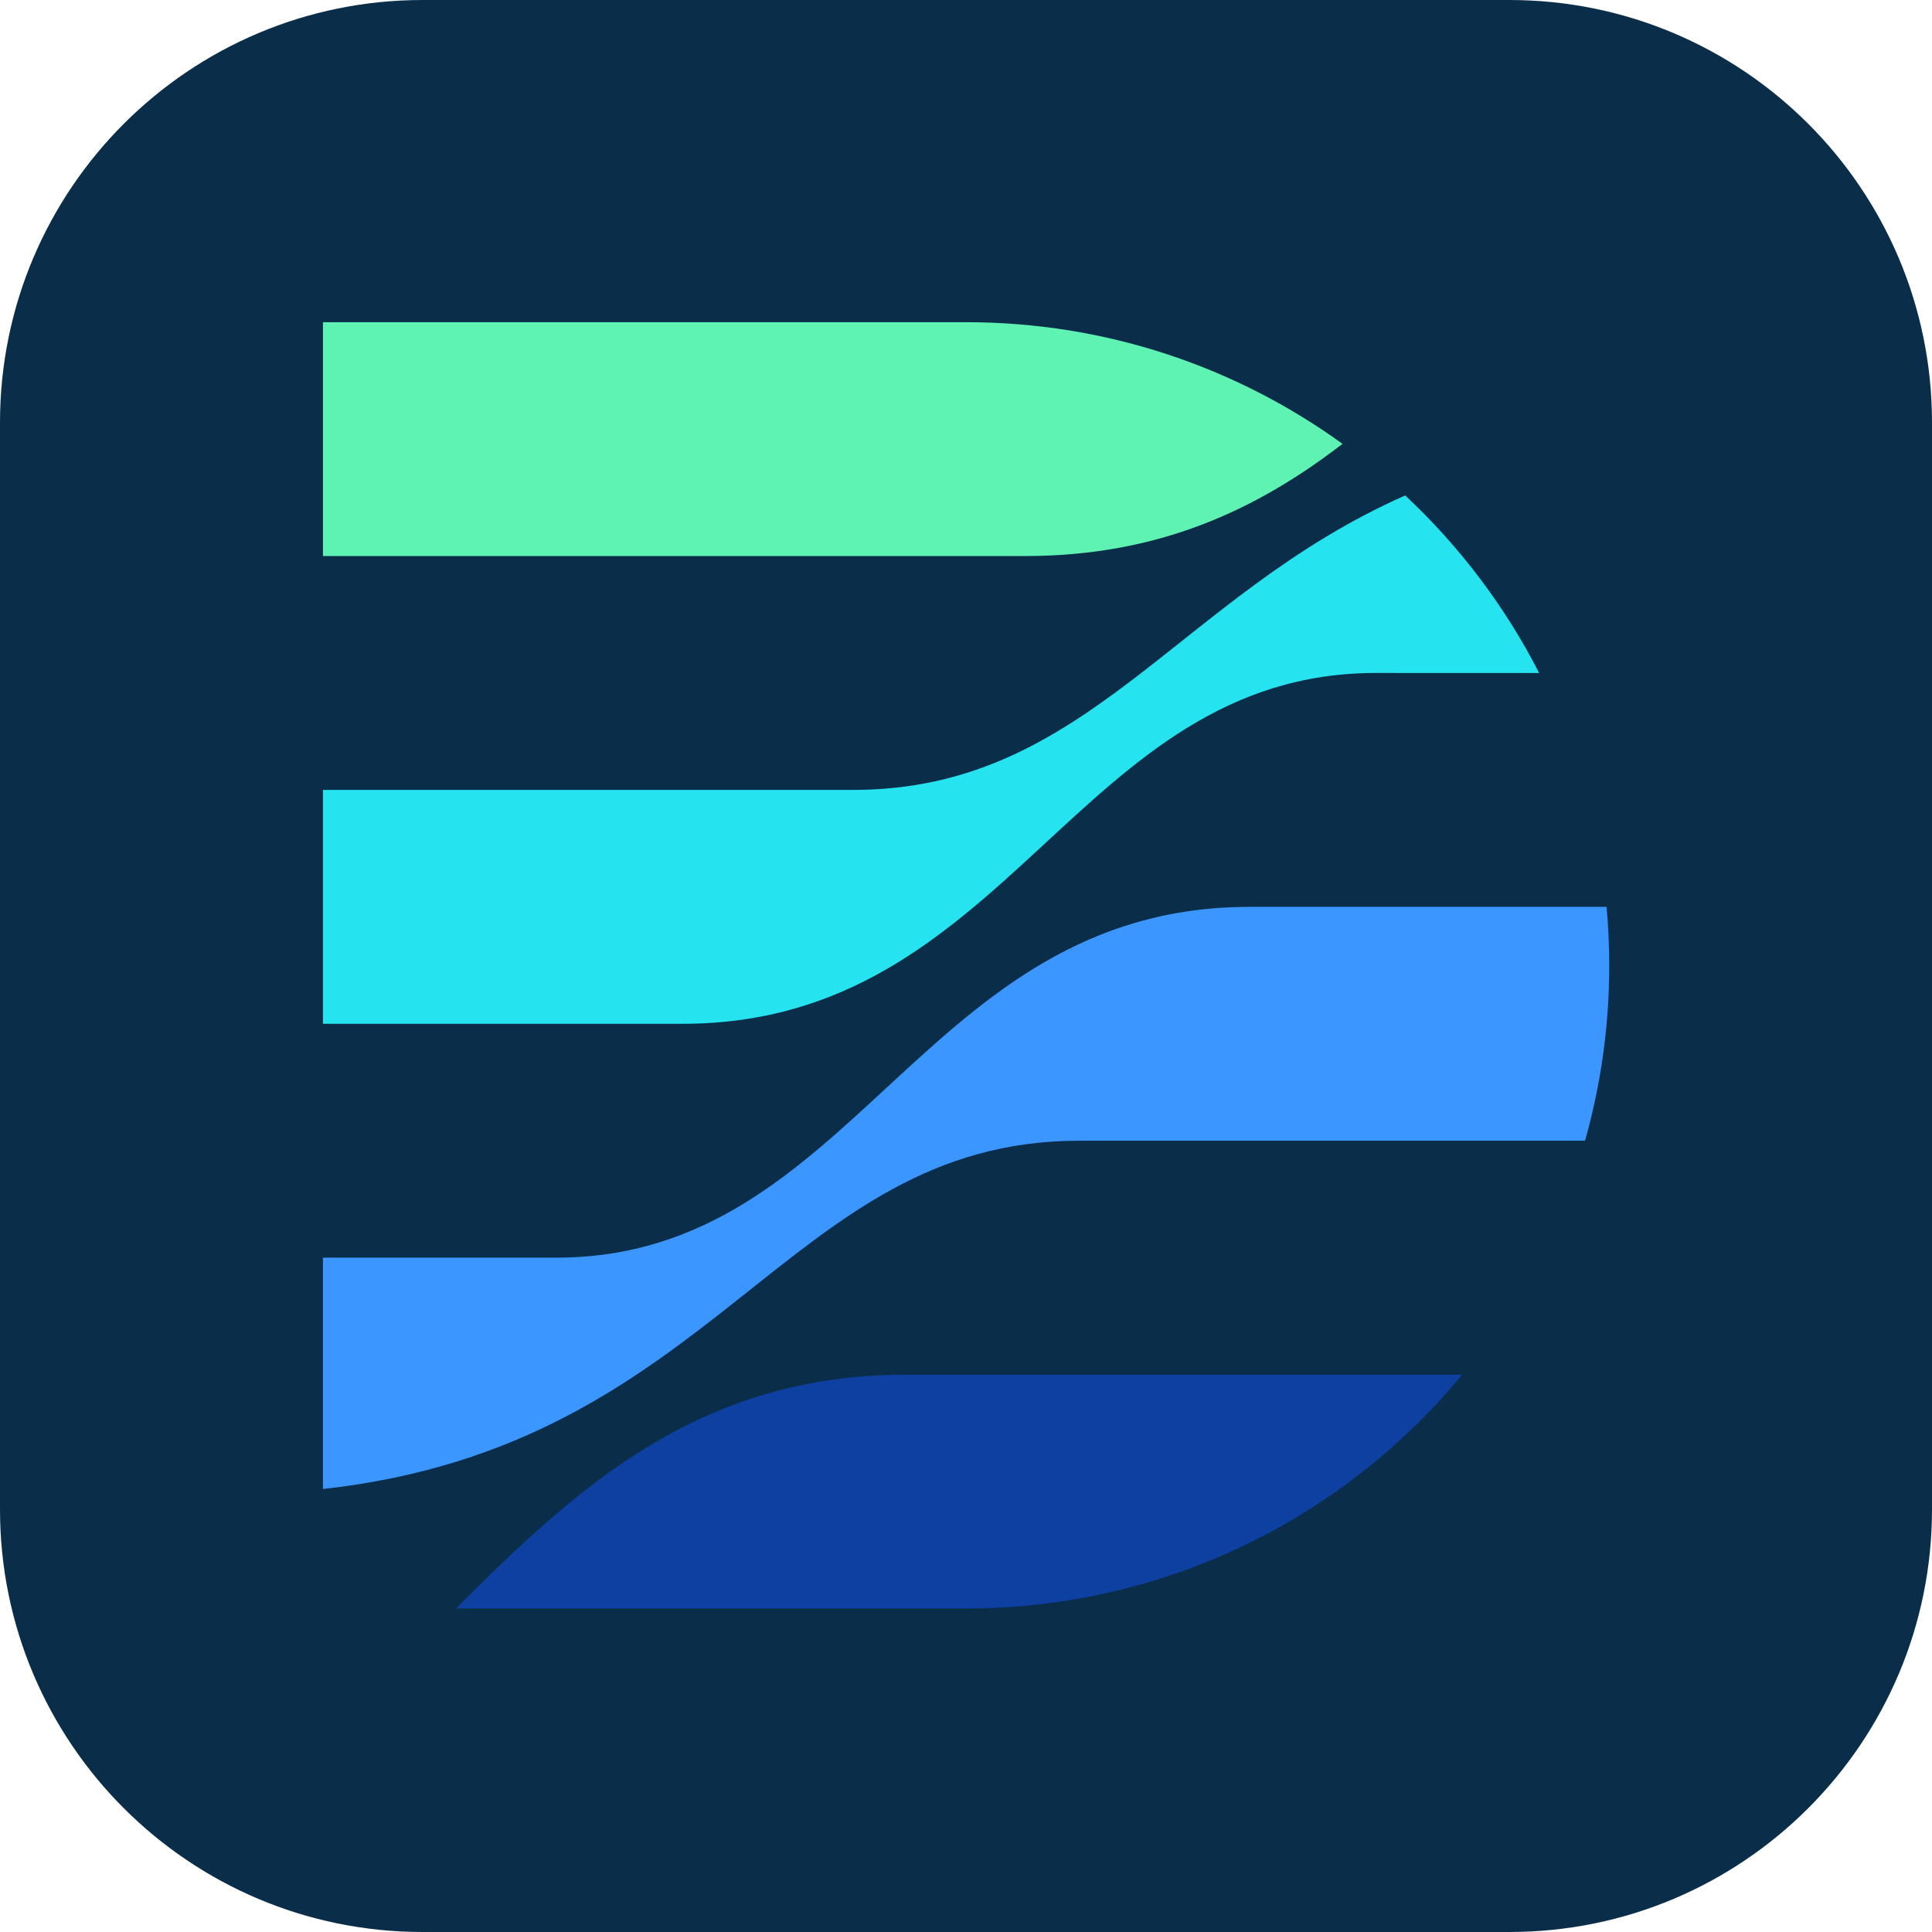
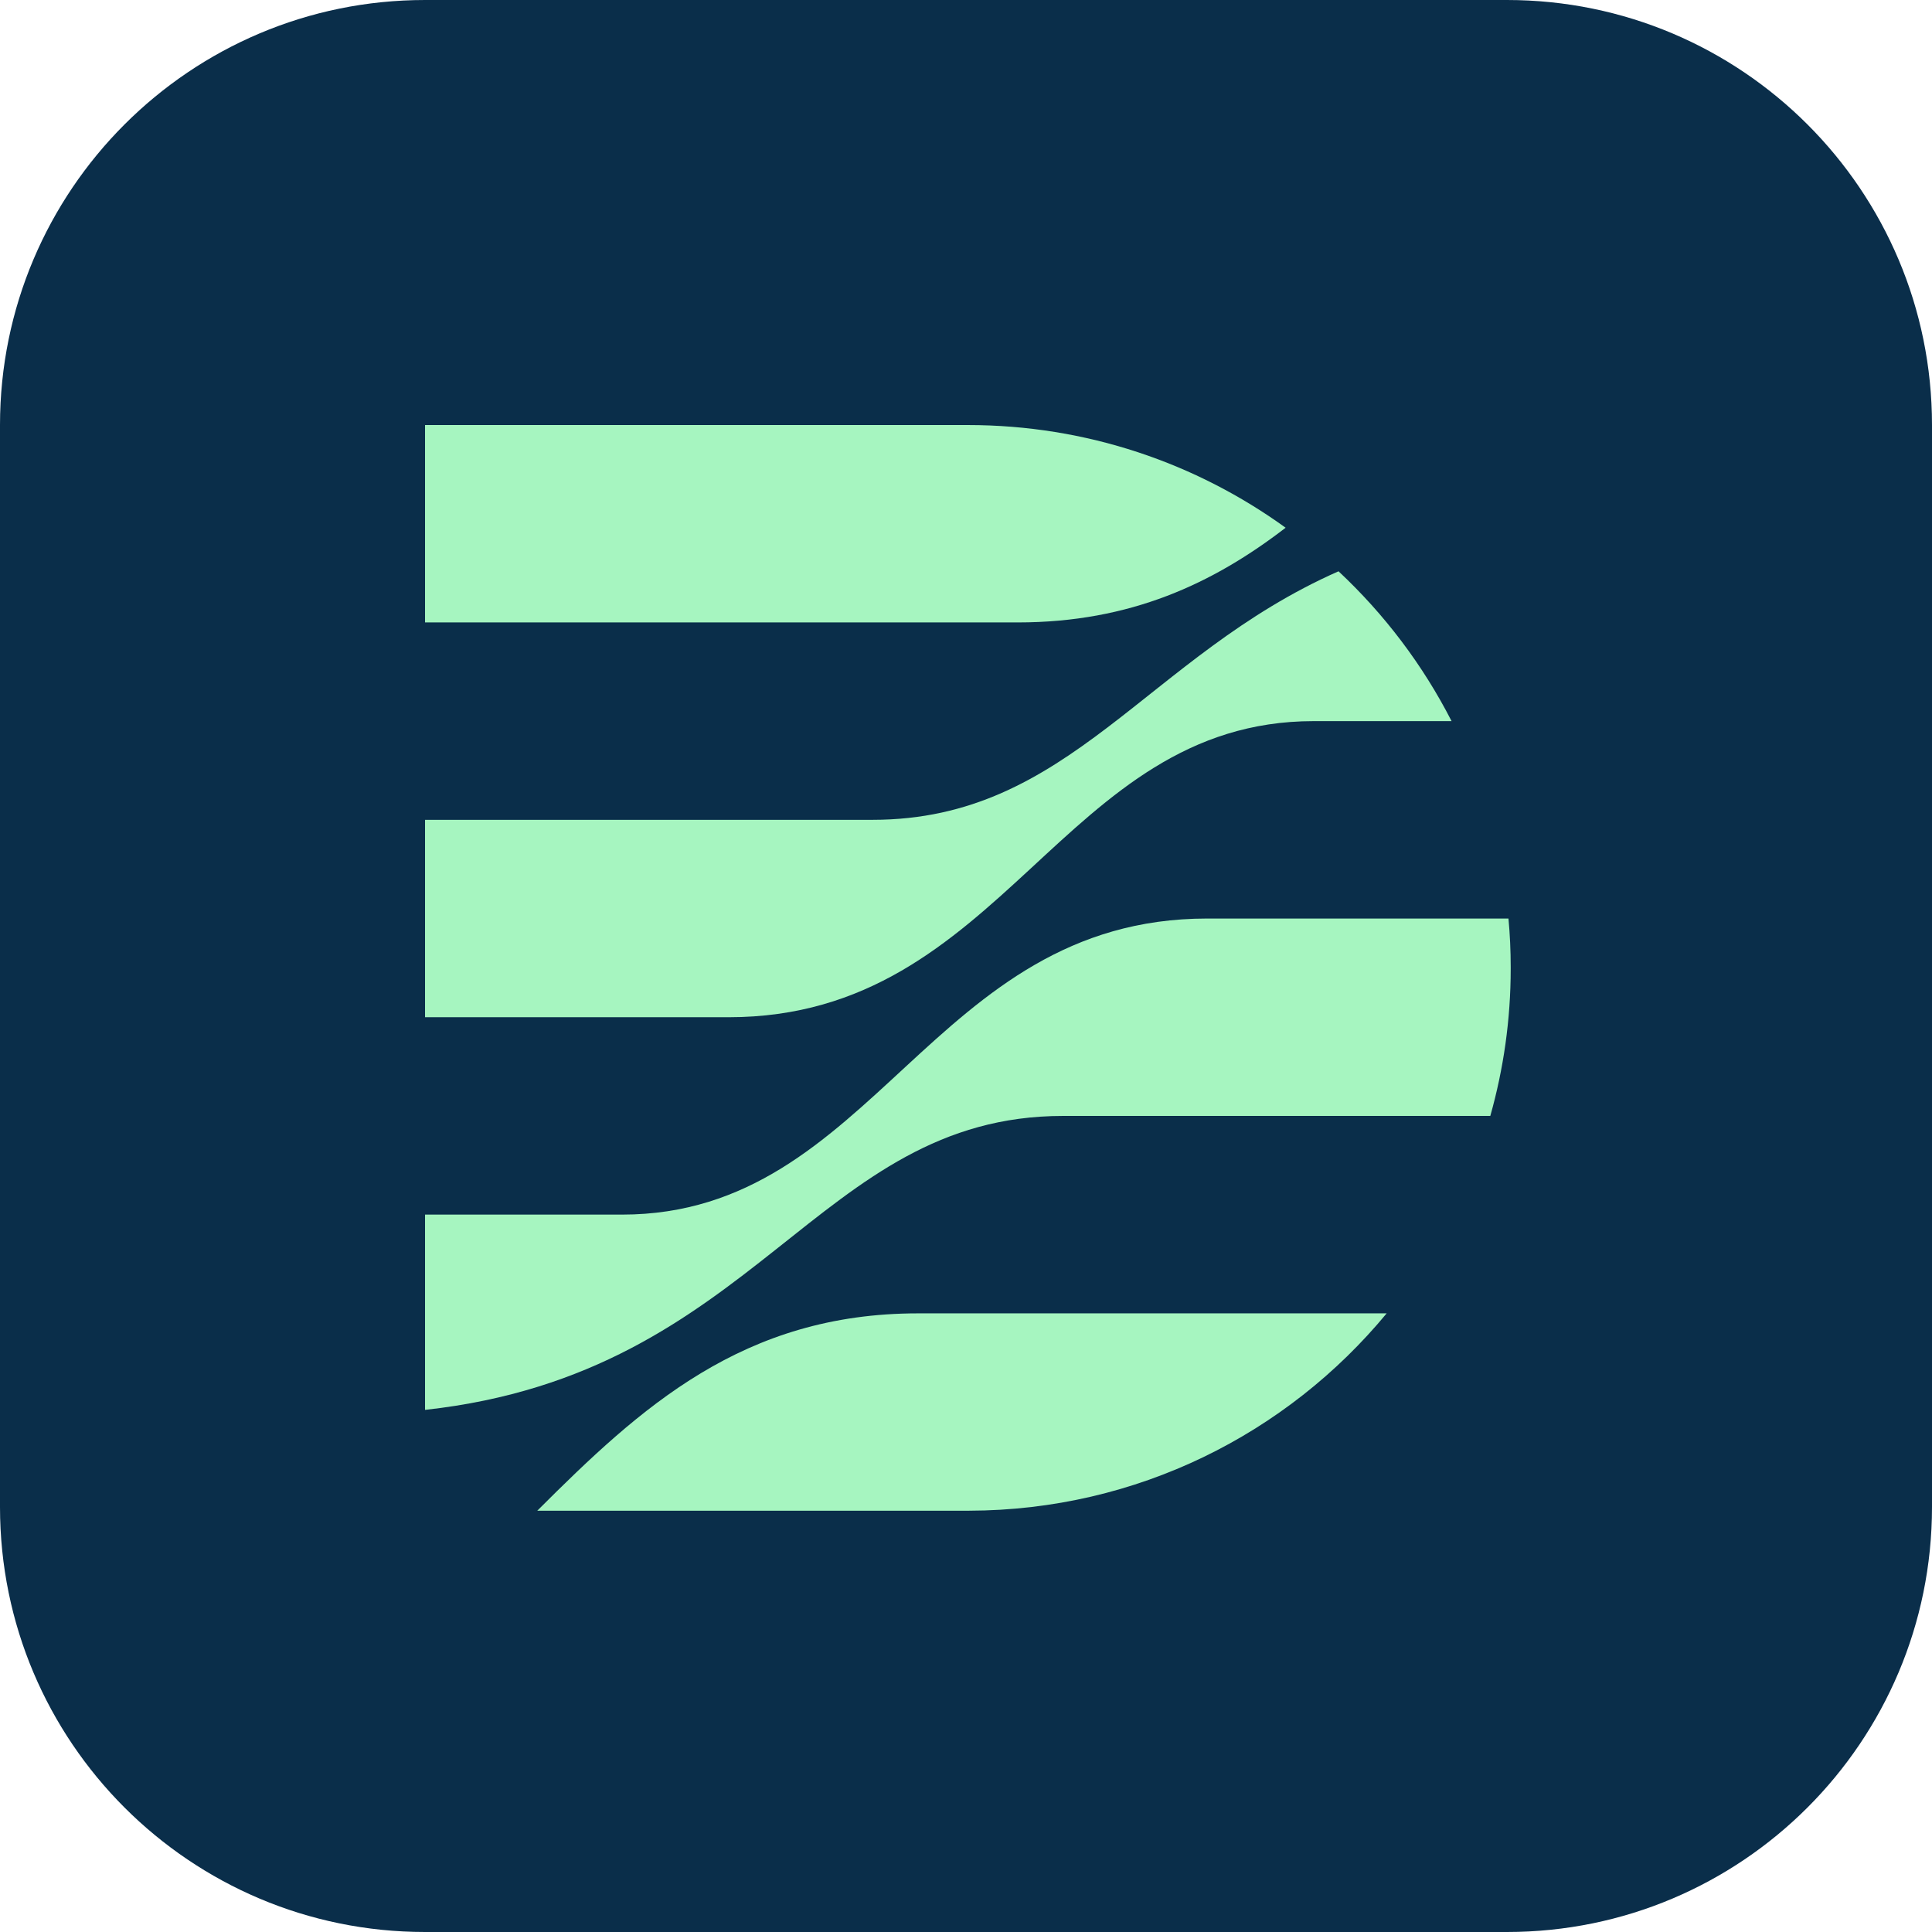
- <svg xmlns="http://www.w3.org/2000/svg" viewBox="0 0 64 64">
-   <rect width="64" height="64" rx="14" fill="#0A2E4A" />
-   <svg x="10" y="10" width="44" height="44" viewBox="1556 1379 652 652">
-     <path d="M1911.086,1503.766h-344.742v-114.793h315.719c69,0,132.82,22.156,184.766,59.719-42.016,32.332-90.109,55.074-155.742,55.074" fill="#5ef2b3" fill-rule="evenodd" />
-     <path d="M1853.039,1905.59h272.555c-57.797,69.945-145.125,114.566-242.891,114.769h-251.086c60.242-60.242,119.727-114.769,221.422-114.769" fill="#0d40a1" fill-rule="evenodd" />
-     <path d="M2185.867,1790.769h-248.438c-143.945,0-177.203,149.613-371.086,170.957v-113.57h114.57c147.055,0,179.555-172.156,340.274-172.184h175.242c.867,9.305,1.305,18.711,1.305,28.234v.945c0,29.688-4.188,58.406-11.867,85.617" fill="#3b96ff" fill-rule="evenodd" />
-     <path d="M1566.344,1618.562h260.305c114.844,0,159.234-95.191,270.945-144.535,26.625,24.891,48.984,54.359,65.758,87.152l-80.188-.016c-147.055.016-179.555,172.207-340.273,172.207h-176.547" fill="#26e3f0" fill-rule="evenodd" />
-   </svg>
+ <svg xmlns="http://www.w3.org/2000/svg" viewBox="0 0 1000 1000" width="1000" height="1000">
+   <rect width="1000" height="1000" rx="220" fill="#0A2E4A" />
+   <g transform="translate(220 220) scale(0.89) translate(-1566.34 -1388.97)">
+     <path d="M1911.086,1503.766h-344.742v-114.793h315.719c69,0,132.82,22.156,184.766,59.719-42.016,32.332-90.109,55.074-155.742,55.074" fill="#A6F5C0" fill-rule="evenodd" />
+     <path d="M1853.039,1905.59h272.555c-57.797,69.945-145.125,114.566-242.891,114.769h-251.086c60.242-60.242,119.727-114.769,221.422-114.769" fill="#A6F5C0" fill-rule="evenodd" />
+     <path d="M2185.867,1790.769h-248.438c-143.945,0-177.203,149.613-371.086,170.957v-113.57h114.57c147.055,0,179.555-172.156,340.274-172.184h175.242c.867,9.305,1.305,18.711,1.305,28.234v.945c0,29.688-4.188,58.406-11.867,85.617" fill="#A6F5C0" fill-rule="evenodd" />
+     <path d="M1566.344,1618.562h260.305c114.844,0,159.234-95.191,270.945-144.535,26.625,24.891,48.984,54.359,65.758,87.152l-80.188-.016c-147.055.016-179.555,172.207-340.273,172.207h-176.547" fill="#A6F5C0" fill-rule="evenodd" />
+   </g>
</svg>
